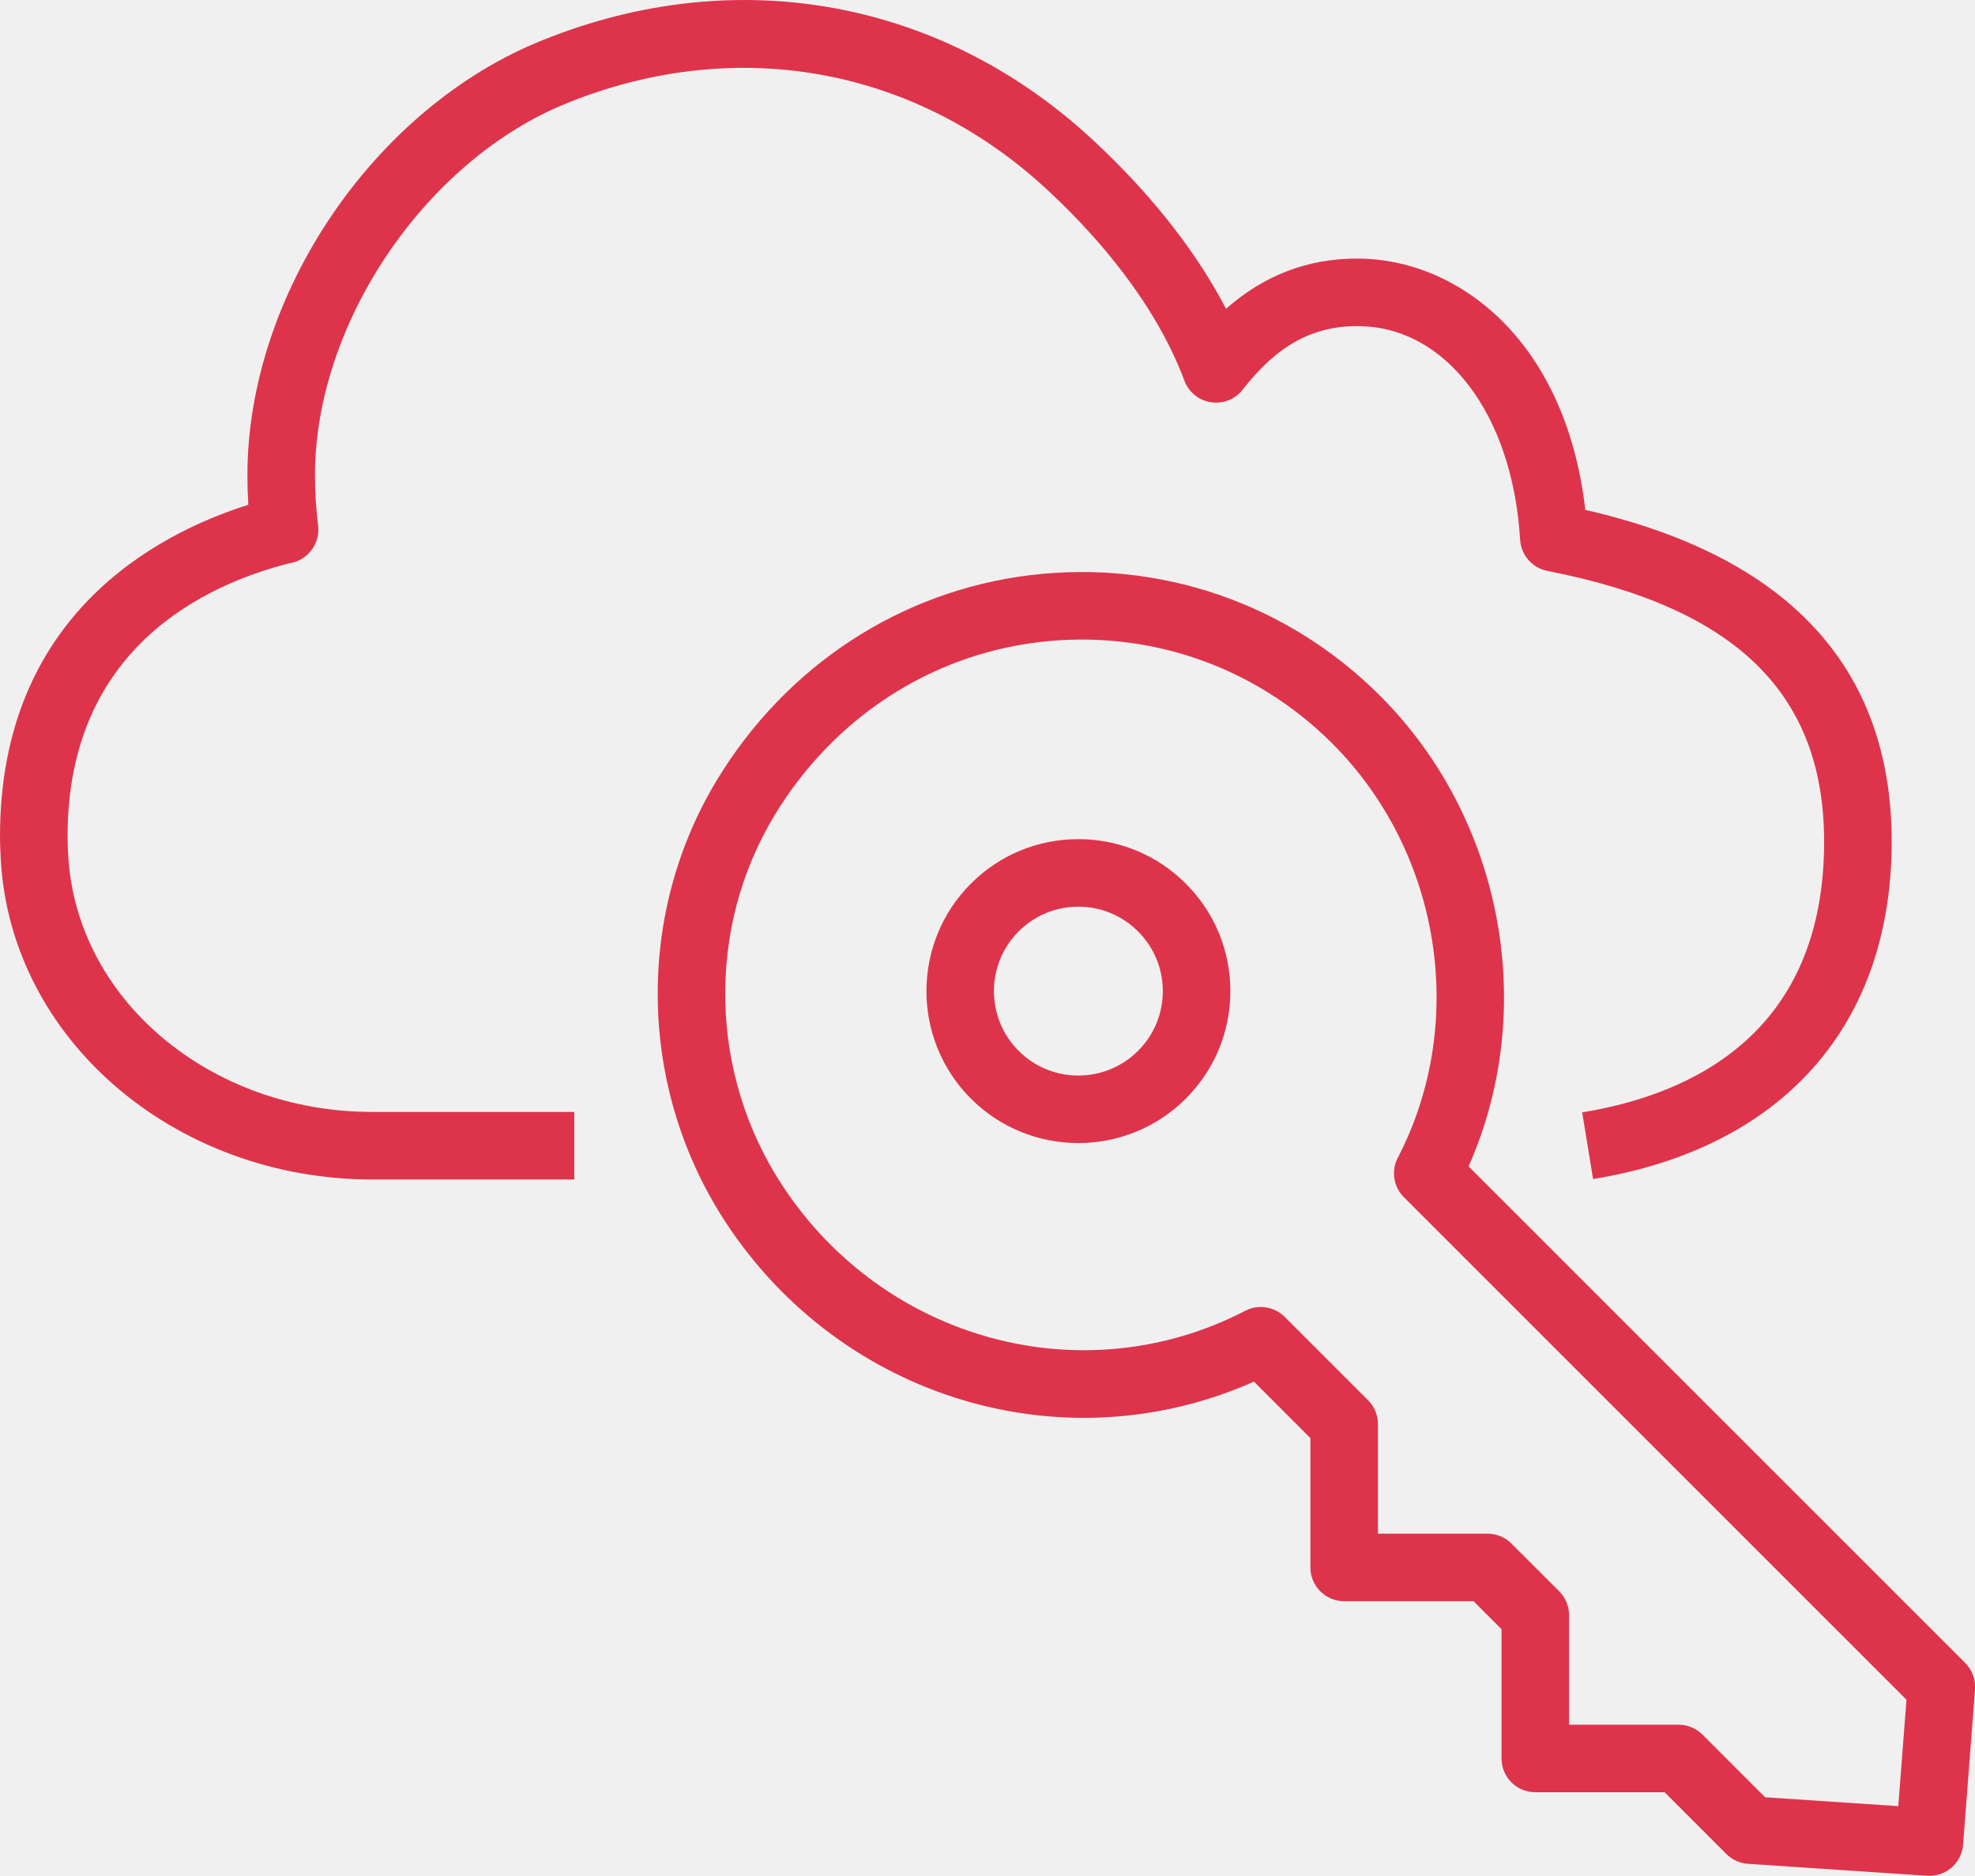
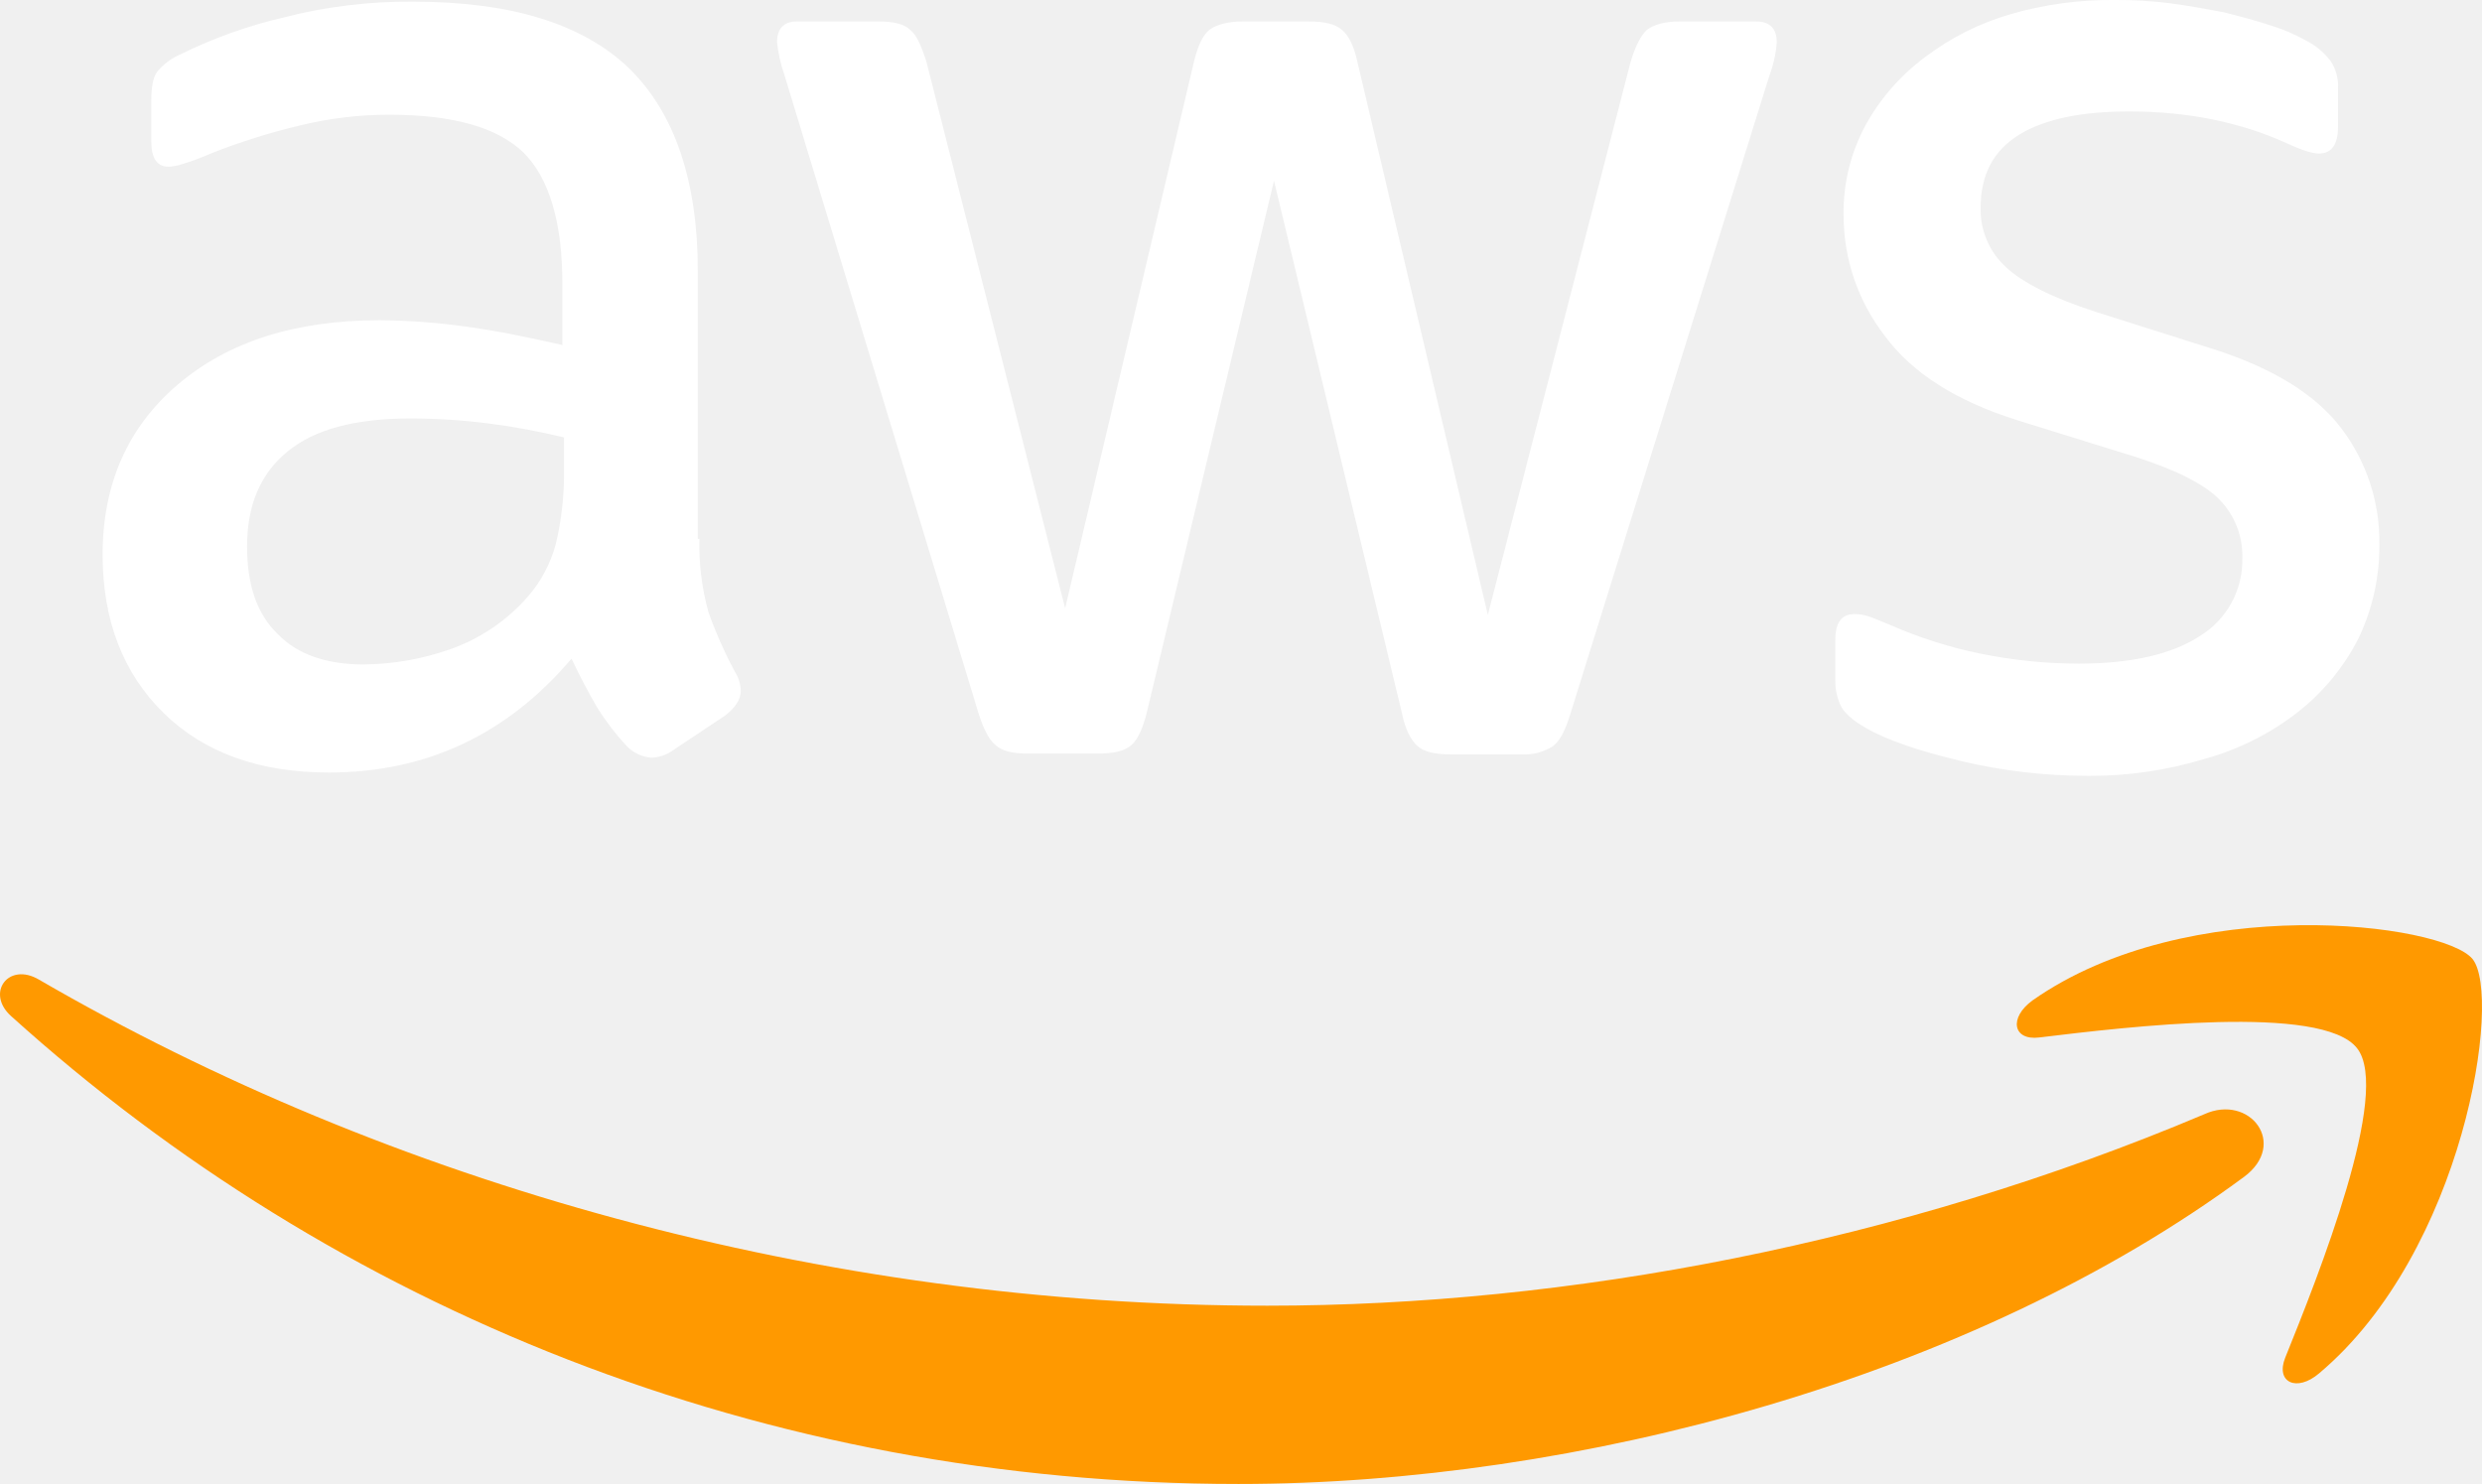
- <svg xmlns="http://www.w3.org/2000/svg" viewBox="213.468 219.103 58.467 55.538" width="58.467px" height="55.538px">
-   <path d="M 123.084 195.583 L 108.206 180.705 C 107.897 180.397 107.824 179.924 108.025 179.538 C 110.103 175.535 109.305 170.49 106.085 167.27 C 103.789 164.974 100.618 163.883 97.394 164.271 C 94.164 164.662 91.316 166.526 89.582 169.387 C 87.544 172.746 87.635 177.055 89.812 180.366 C 92.833 184.961 98.722 186.55 103.51 184.067 C 103.897 183.867 104.368 183.939 104.678 184.248 L 107.146 186.716 C 107.333 186.903 107.438 187.158 107.438 187.423 L 107.438 190.666 L 110.681 190.666 C 110.945 190.666 111.2 190.771 111.388 190.958 L 112.803 192.372 C 112.99 192.56 113.096 192.814 113.096 193.08 L 113.096 196.322 L 116.338 196.322 C 116.604 196.322 116.857 196.428 117.045 196.615 L 118.9 198.471 L 122.842 198.734 L 123.084 195.583 Z M 125.113 195.278 L 124.76 199.874 C 124.72 200.398 124.282 200.797 123.764 200.797 C 123.741 200.797 123.719 200.797 123.696 200.795 L 118.393 200.441 C 118.15 200.425 117.923 200.322 117.752 200.151 L 115.924 198.322 L 112.096 198.322 C 111.543 198.322 111.096 197.875 111.096 197.322 L 111.096 193.494 L 110.267 192.666 L 106.438 192.666 C 105.886 192.666 105.438 192.218 105.438 191.666 L 105.438 187.837 L 103.766 186.164 C 98.192 188.65 91.587 186.708 88.14 181.465 C 85.542 177.513 85.437 172.365 87.871 168.35 C 89.927 164.96 93.311 162.75 97.153 162.286 C 100.995 161.824 104.766 163.123 107.499 165.856 C 111.152 169.509 112.182 175.142 110.121 179.792 L 124.823 194.494 C 125.029 194.701 125.136 194.987 125.113 195.278 Z M 101.069 174.604 C 101.069 173.936 100.809 173.308 100.336 172.836 C 99.863 172.363 99.235 172.103 98.568 172.103 C 97.901 172.103 97.273 172.363 96.801 172.835 C 95.826 173.81 95.826 175.396 96.801 176.371 C 97.775 177.346 99.361 177.346 100.336 176.371 C 100.809 175.898 101.069 175.271 101.069 174.604 Z M 101.75 171.421 C 102.601 172.271 103.069 173.401 103.069 174.604 C 103.069 175.805 102.601 176.935 101.75 177.785 L 101.75 177.786 C 100.873 178.663 99.721 179.101 98.568 179.101 C 97.416 179.101 96.264 178.663 95.387 177.785 C 93.633 176.03 93.633 173.175 95.387 171.421 C 96.236 170.571 97.366 170.103 98.568 170.103 C 99.771 170.103 100.9 170.571 101.75 171.421 Z M 77.647 178.18 L 83.646 178.18 L 83.646 180.18 L 77.646 180.18 C 71.792 180.167 66.972 176.015 66.67 170.726 C 66.657 170.476 66.646 170.245 66.646 170.013 C 66.646 163.489 71.273 161.064 73.997 160.203 C 73.979 159.915 73.97 159.624 73.97 159.328 C 73.97 153.978 77.727 148.44 82.709 146.447 C 88.516 144.103 94.674 145.269 99.172 149.565 C 100.359 150.685 101.877 152.359 102.941 154.4 C 104.077 153.402 105.36 152.913 106.829 152.913 C 109.732 152.913 112.986 155.249 113.577 160.355 C 119.596 161.73 122.646 165.033 122.646 170.18 C 122.646 175.607 119.424 179.248 113.807 180.167 L 113.484 178.193 C 116.751 177.659 120.646 175.834 120.646 170.18 C 120.646 165.799 118.043 163.251 112.454 162.162 C 112.007 162.074 111.675 161.695 111.647 161.24 C 111.423 157.515 109.441 154.913 106.829 154.913 C 105.494 154.913 104.447 155.493 103.435 156.794 C 103.212 157.08 102.855 157.222 102.494 157.169 C 102.137 157.114 101.836 156.87 101.709 156.531 C 100.837 154.201 99.1 152.246 97.796 151.016 C 93.877 147.274 88.518 146.262 83.454 148.303 C 79.256 149.982 75.97 154.825 75.97 159.328 C 75.97 159.833 76 160.319 76.063 160.813 C 76.067 160.85 76.069 160.888 76.07 160.926 L 76.07 160.928 L 76.07 160.93 L 76.07 160.932 L 76.07 160.934 L 76.07 160.936 L 76.07 160.937 L 76.07 160.938 L 76.07 160.94 C 76.07 161.445 75.696 161.867 75.21 161.936 C 72.711 162.57 68.646 164.456 68.646 170.013 C 68.646 170.21 68.656 170.407 68.666 170.596 C 68.908 174.845 72.854 178.17 77.647 178.18 Z" id="path-1" style="fill: rgb(221, 52, 76);" transform="matrix(1, 0, 0, 1, 146.8224, 73.84487)" />
+ <svg xmlns="http://www.w3.org/2000/svg" width="525.999" height="314.545" id="aws">
+   <path fill="white" d="M148.232 114.237a52.931 52.931 0 0 0 1.924 15.57 93.64 93.64 0 0 0 5.6 12.6 7.61 7.61 0 0 1 1.225 4.024c0 1.749-1.05 3.5-3.324 5.248l-11.021 7.348a8.388 8.388 0 0 1-4.548 1.574 8.05 8.05 0 0 1-5.248-2.449 54.121 54.121 0 0 1-6.3-8.222c-1.749-2.974-3.5-6.3-5.423-10.322q-20.468 24.138-51.434 24.138c-14.7 0-26.416-4.2-34.988-12.6s-12.946-19.59-12.946-33.585c0-14.87 5.248-26.941 15.92-36.038s24.841-13.646 42.86-13.646a138.511 138.511 0 0 1 18.544 1.4c6.473.875 13.121 2.274 20.118 3.849V60.355c0-13.3-2.8-22.567-8.222-27.991-5.6-5.423-15.045-8.047-28.516-8.047a79.6 79.6 0 0 0-18.894 2.274 139.4 139.4 0 0 0-18.894 5.948 50.2 50.2 0 0 1-6.123 2.274 10.73 10.73 0 0 1-2.8.525c-2.449 0-3.674-1.749-3.674-5.423v-8.572c0-2.8.35-4.9 1.225-6.123a13.1 13.1 0 0 1 4.9-3.674 100.716 100.716 0 0 1 22.043-7.872A106.062 106.062 0 0 1 87.527.35c20.822 0 36.038 4.723 45.835 14.17 9.622 9.447 14.52 23.792 14.52 43.036v56.681Zm-71.026 26.591a56.7 56.7 0 0 0 18.019-3.149 38.984 38.984 0 0 0 16.619-11.2 27.768 27.768 0 0 0 5.948-11.2 62.8 62.8 0 0 0 1.749-15.22v-7.34a146.1 146.1 0 0 0-16.092-2.974A131.821 131.821 0 0 0 87.002 88.7c-11.721 0-20.293 2.274-26.066 7s-8.572 11.371-8.572 20.118c0 8.222 2.1 14.345 6.473 18.544 4.2 4.374 10.322 6.473 18.369 6.473Zm140.478 18.894c-3.149 0-5.248-.525-6.648-1.749-1.4-1.05-2.624-3.5-3.674-6.823L166.249 15.92a30.644 30.644 0 0 1-1.574-7c0-2.8 1.4-4.374 4.2-4.374h17.144c3.324 0 5.6.525 6.823 1.749 1.4 1.05 2.449 3.5 3.5 6.823l29.39 115.811 27.29-115.808c.875-3.5 1.924-5.773 3.324-6.823s3.849-1.749 7-1.749h14c3.324 0 5.6.525 7 1.749 1.4 1.05 2.624 3.5 3.324 6.823l27.641 117.211 30.255-117.211c1.05-3.5 2.274-5.773 3.5-6.823 1.4-1.05 3.674-1.749 6.823-1.749h16.27c2.8 0 4.374 1.4 4.374 4.374a17.445 17.445 0 0 1-.35 2.8 24.891 24.891 0 0 1-1.225 4.374l-42.161 135.23q-1.574 5.248-3.674 6.823a11.192 11.192 0 0 1-6.648 1.749h-15.046c-3.324 0-5.6-.525-7-1.749s-2.624-3.5-3.324-7L269.991 38.312l-26.942 112.663c-.875 3.5-1.924 5.773-3.324 7s-3.849 1.749-7 1.749Zm224.8 4.723a115.767 115.767 0 0 1-26.941-3.149c-8.747-2.1-15.57-4.374-20.118-7-2.8-1.574-4.723-3.324-5.423-4.9a12.349 12.349 0 0 1-1.05-4.9v-8.916c0-3.674 1.4-5.423 4.024-5.423a9.906 9.906 0 0 1 3.149.525c1.05.35 2.624 1.05 4.374 1.749a95.157 95.157 0 0 0 19.244 6.123 105.06 105.06 0 0 0 20.818 2.1c11.021 0 19.594-1.924 25.542-5.773a18.839 18.839 0 0 0 9.1-16.619 17.037 17.037 0 0 0-4.723-12.246c-3.149-3.324-9.1-6.3-17.669-9.1l-25.372-7.871c-12.771-4.023-22.218-9.971-27.99-17.845a41.68 41.68 0 0 1-8.747-25.367 38.934 38.934 0 0 1 4.723-19.419 44.982 44.982 0 0 1 12.6-14.345 55.525 55.525 0 0 1 18.194-9.1A76.248 76.248 0 0 1 448.257 0a87.822 87.822 0 0 1 11.721.7c4.024.525 7.7 1.225 11.371 1.924 3.5.875 6.823 1.749 9.972 2.8a38.181 38.181 0 0 1 7.348 3.149 15.128 15.128 0 0 1 5.248 4.374 9.428 9.428 0 0 1 1.574 5.773v8.222c0 3.674-1.4 5.6-4.024 5.6-1.4 0-3.674-.7-6.648-2.1q-14.958-6.823-33.589-6.823c-9.972 0-17.844 1.574-23.267 4.9s-8.222 8.4-8.222 15.57a16.52 16.52 0 0 0 5.248 12.421c3.5 3.324 9.972 6.648 19.244 9.622L469.075 74c12.6 4.024 21.693 9.622 27.116 16.794a39.587 39.587 0 0 1 8.047 24.492 44.973 44.973 0 0 1-4.548 20.293 47.049 47.049 0 0 1-12.771 15.395 56.392 56.392 0 0 1-19.419 9.8 83.188 83.188 0 0 1-25.017 3.674Z" />
+   <path fill="#f90" d="M475.548 249.464c-57.556 42.511-141.178 65.078-213.079 65.078-100.767.004-191.562-37.259-260.137-99.188-5.423-4.9-.525-11.546 5.948-7.7 74.175 43.036 165.67 69.1 260.313 69.1 63.854 0 134.005-13.3 198.559-40.587 9.622-4.374 17.844 6.3 8.4 13.3Z" />
+   <path fill="#f90" d="M499.515 222.176c-7.348-9.447-48.634-4.548-67.353-2.274-5.6.7-6.473-4.2-1.4-7.872 32.889-23.092 86.946-16.445 93.244-8.747 6.3 7.872-1.749 61.929-32.539 87.821-4.723 4.024-9.272 1.924-7.173-3.324 6.999-17.32 22.569-56.332 15.221-65.604Z" />
</svg>
